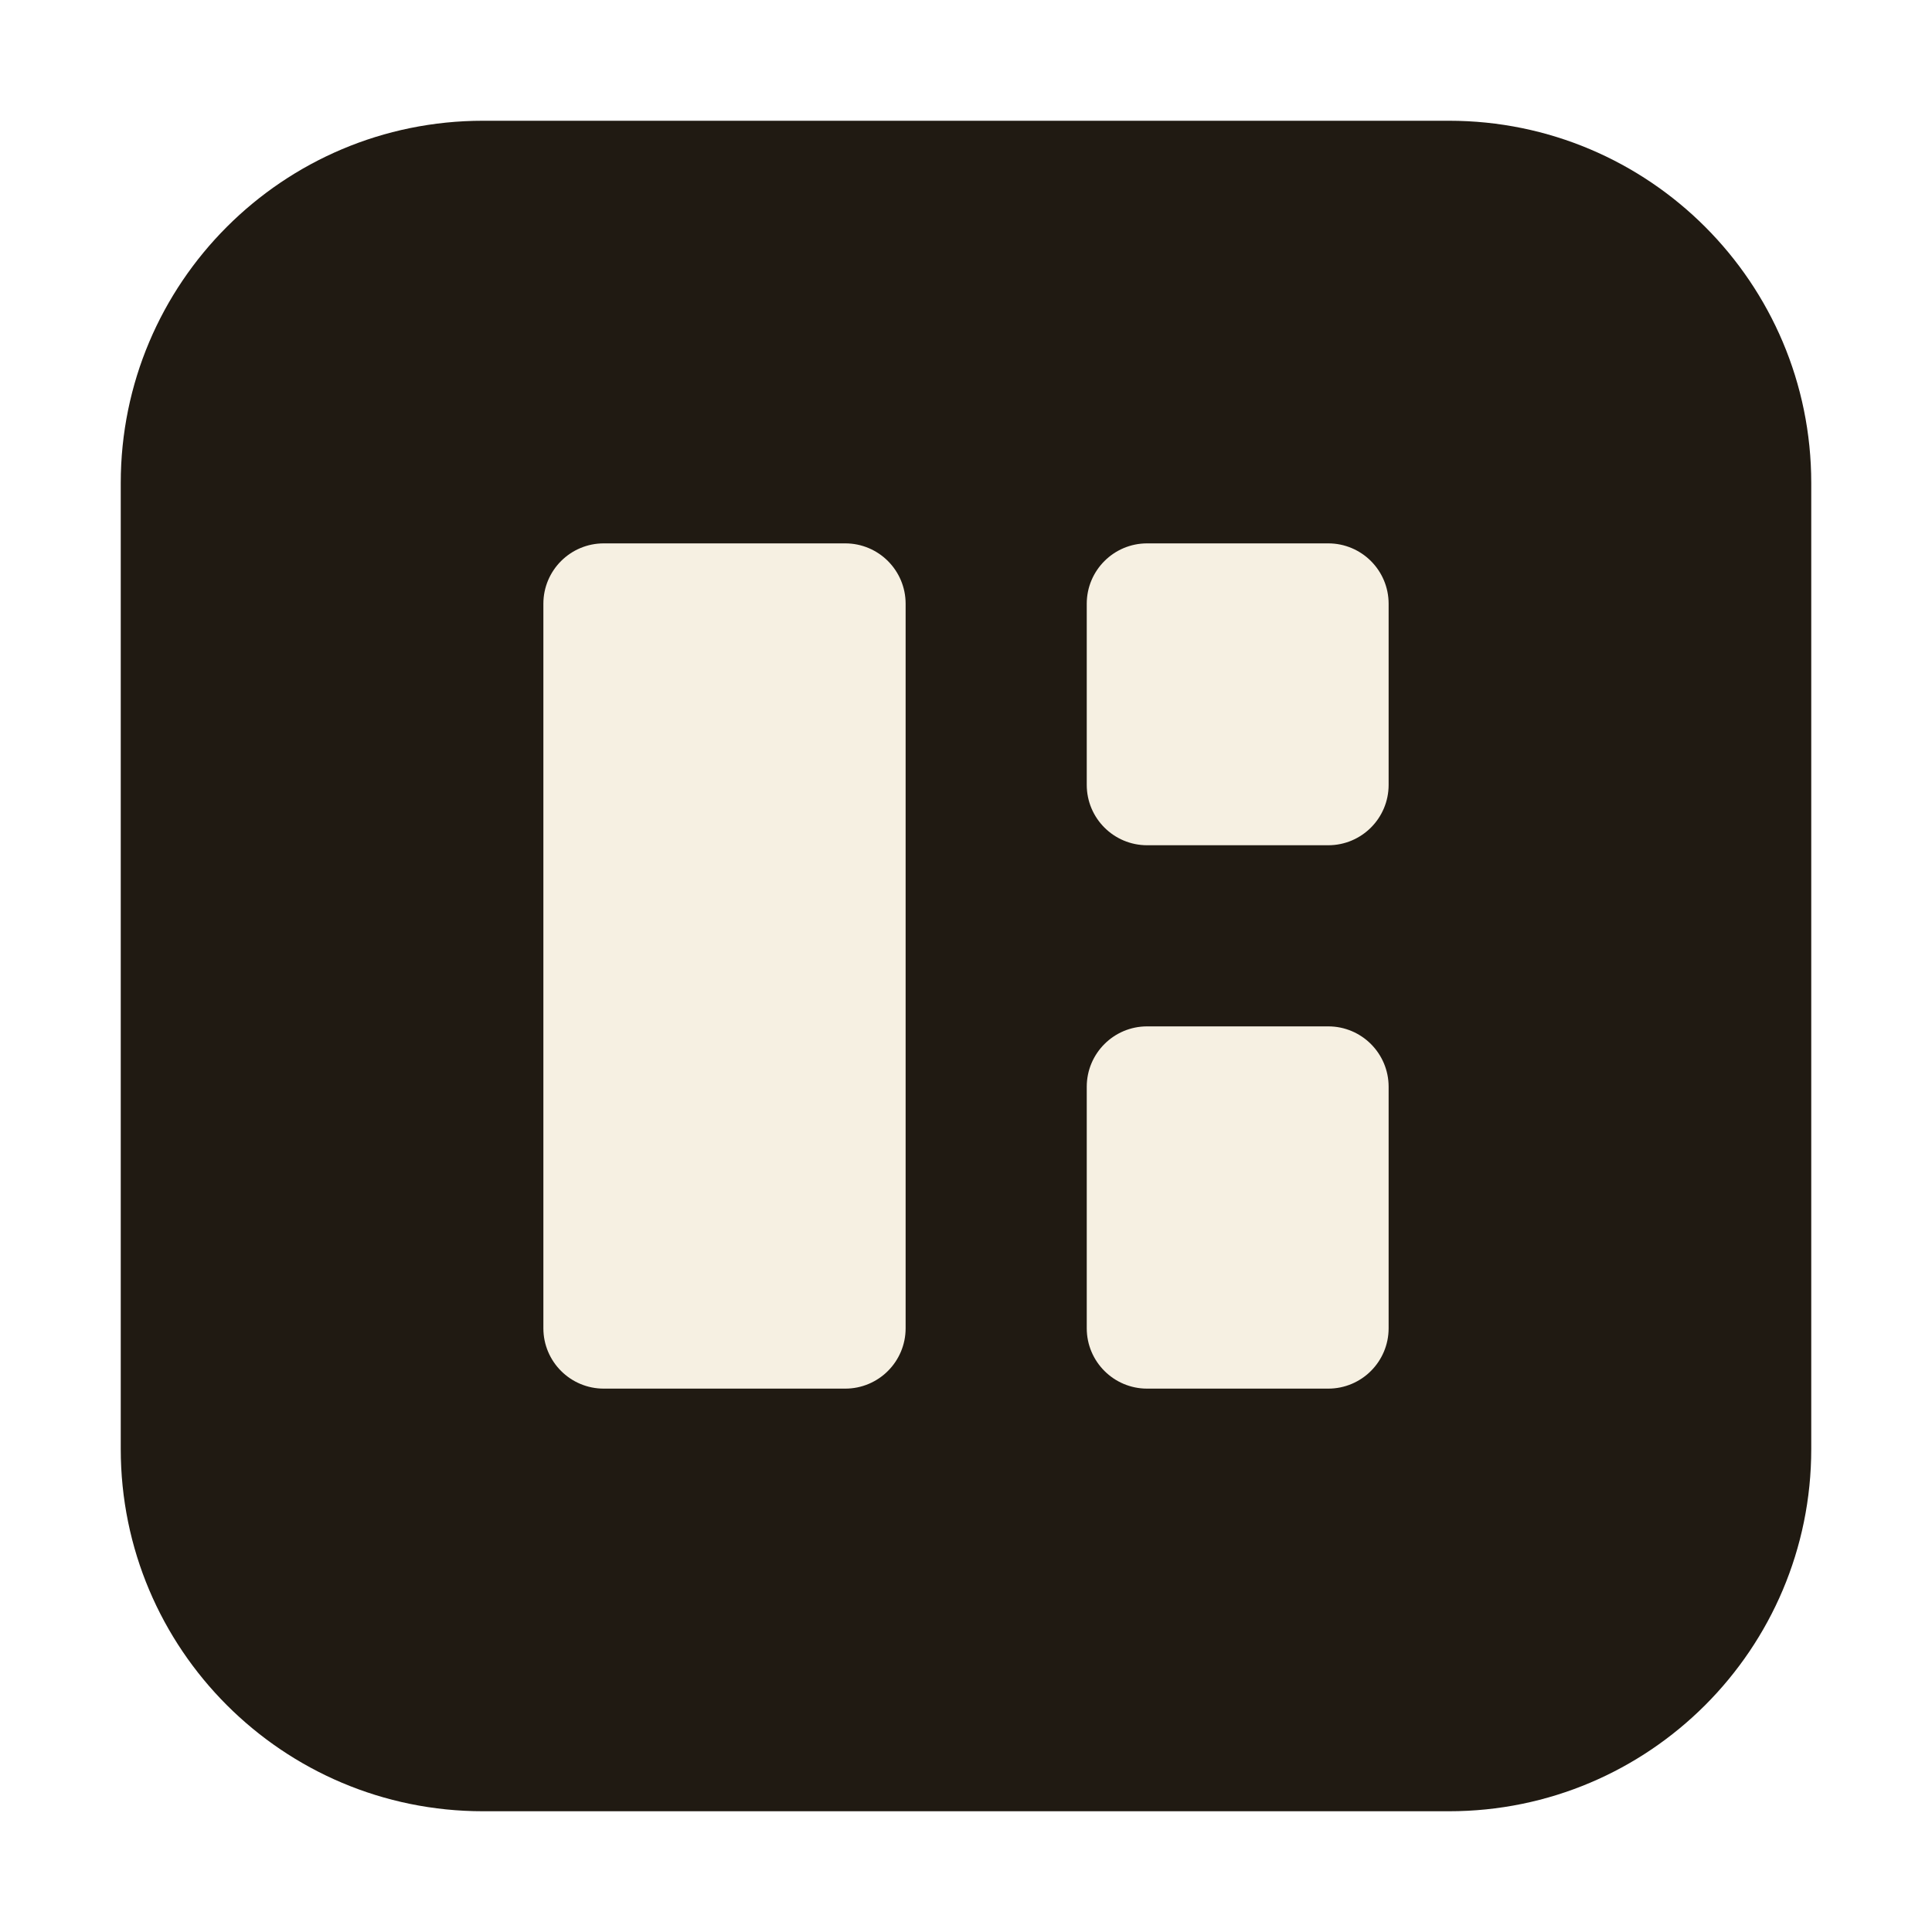
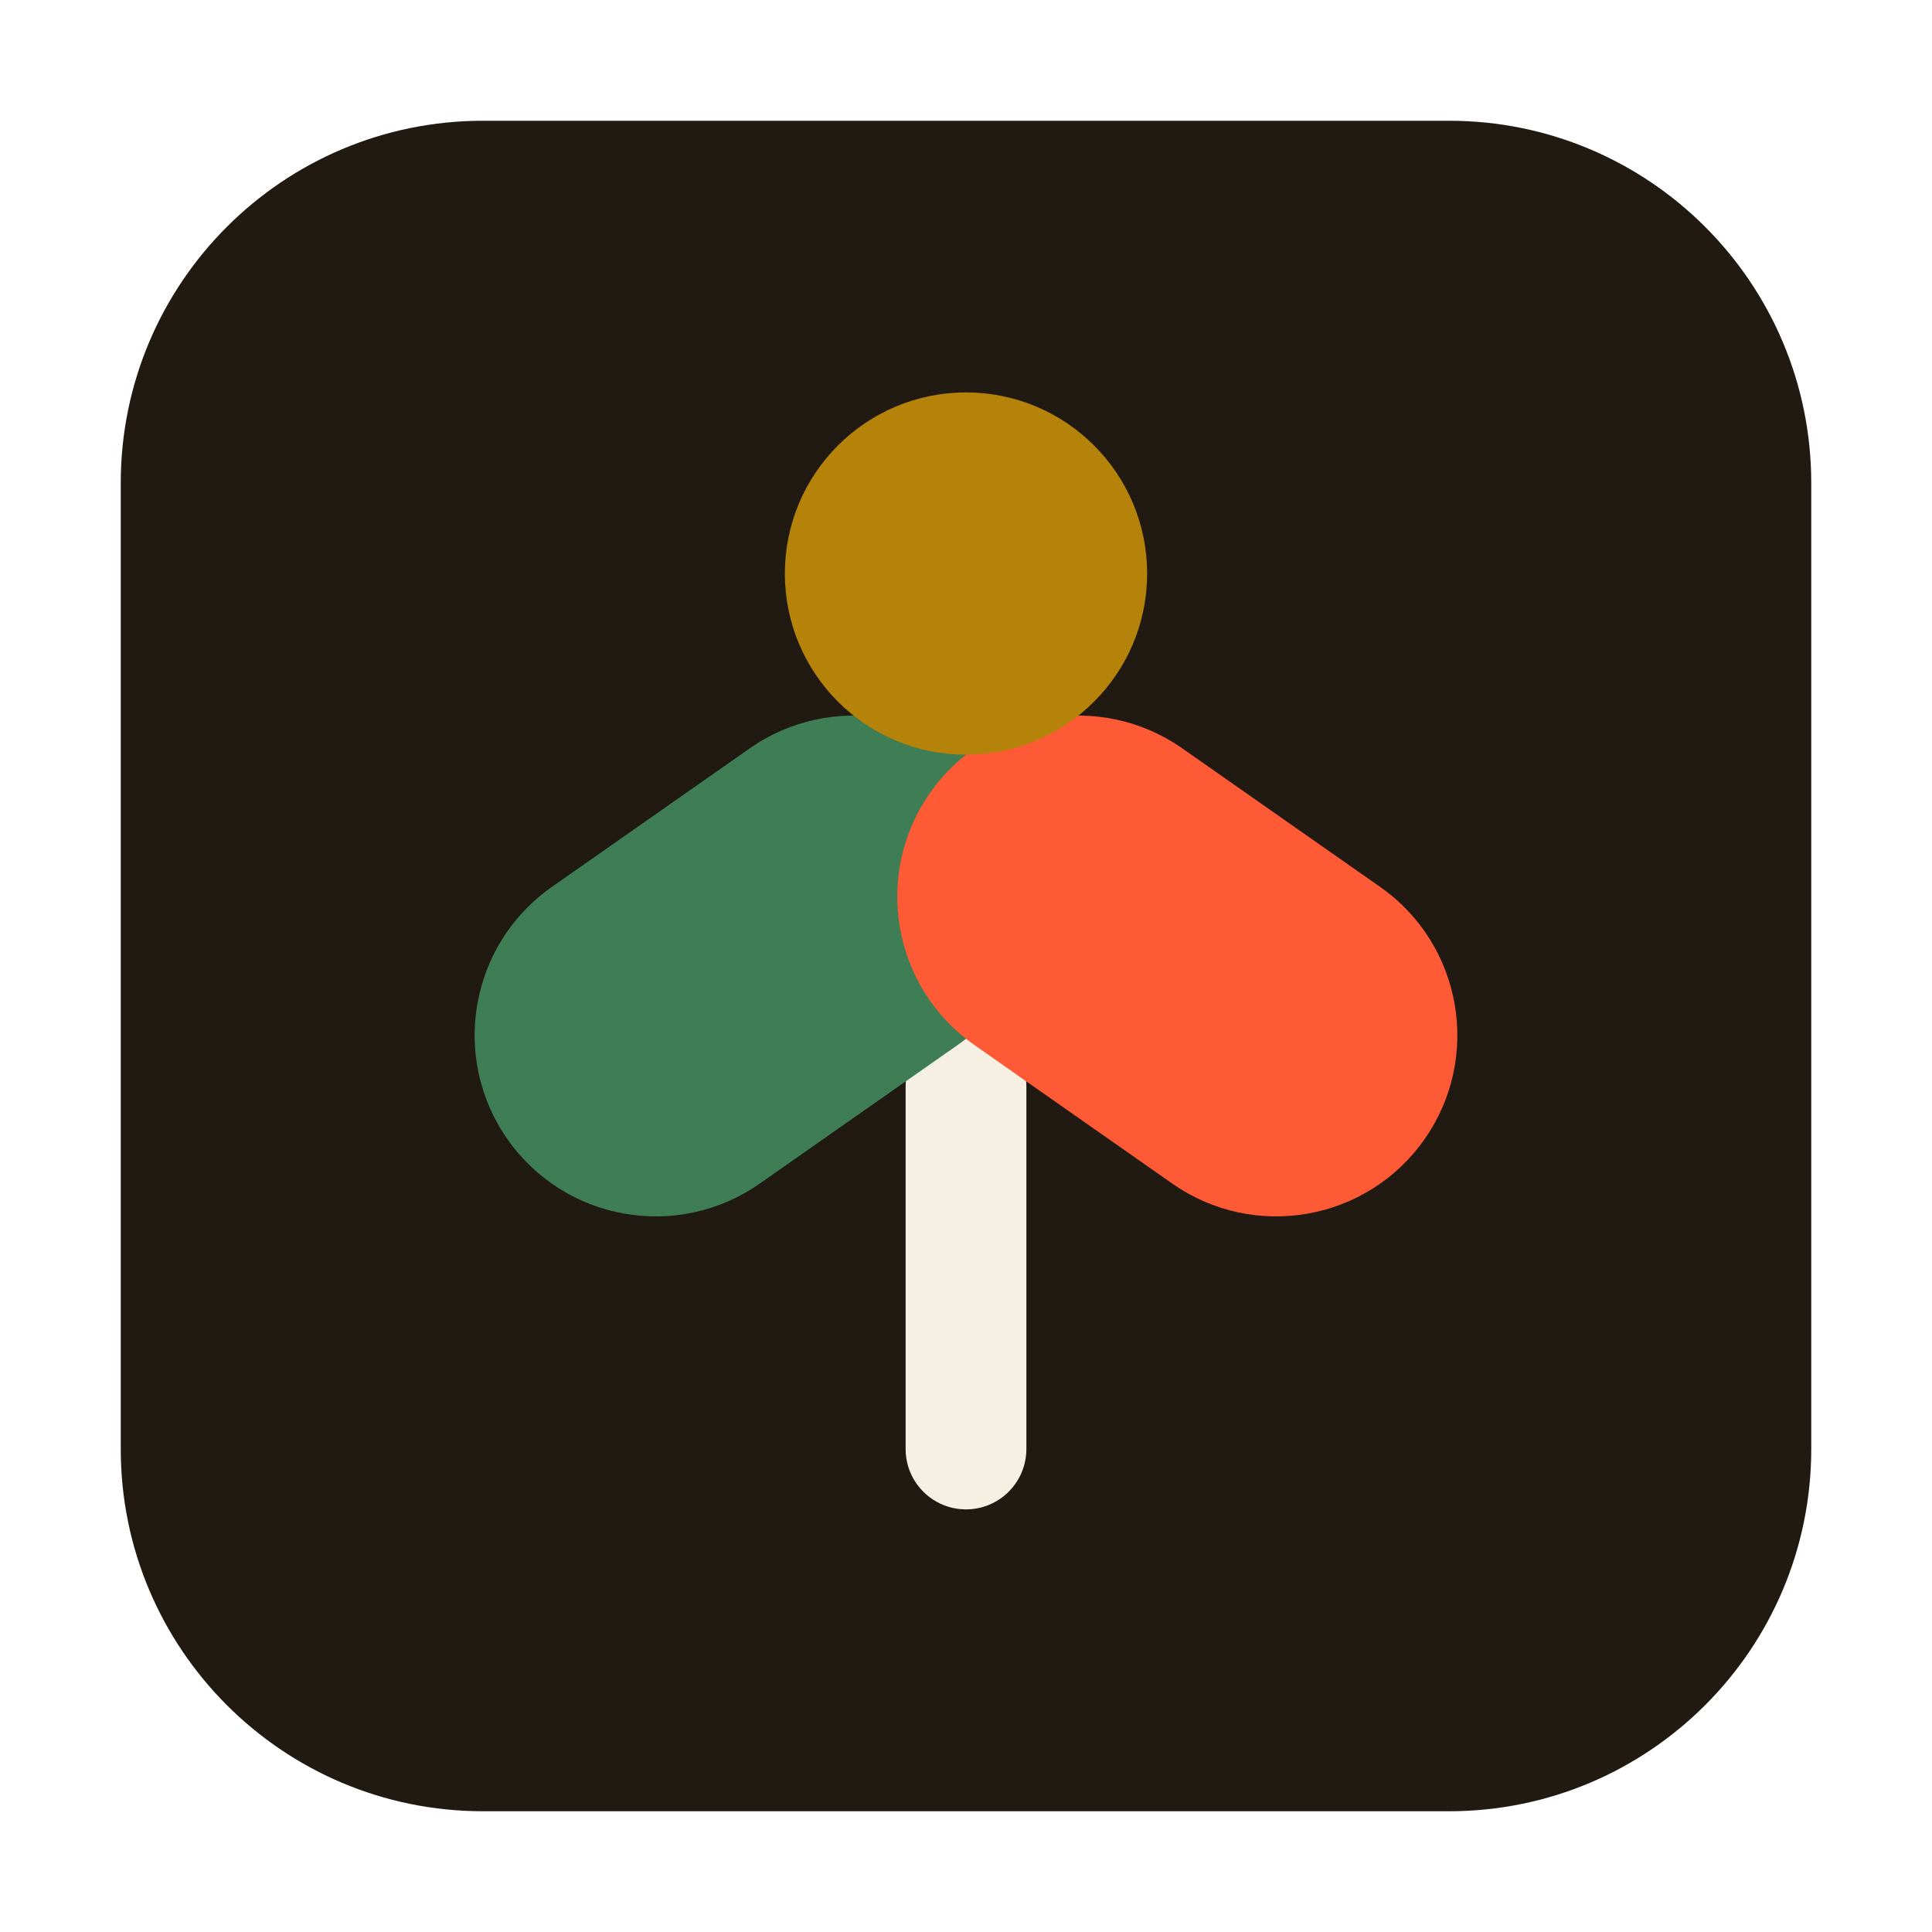
<svg xmlns="http://www.w3.org/2000/svg" viewBox="0 0 32 32">
  <rect x="2" y="2" width="28" height="28" rx="6" fill="#201a12" />
-   <rect x="9" y="9" width="6" height="14" rx="1" fill="#f6f0e2" />
-   <rect x="18" y="9" width="5" height="5" rx="1" fill="#f6f0e2" />
-   <rect x="18" y="17" width="5" height="6" rx="1" fill="#f6f0e2" />
+   <rect x="15" y="17" width="2" height="8" rx="1" fill="#f6f0e2" />
+   <g transform="translate(12.5 16) rotate(-35)">
+     <rect x="-5" y="-3" width="10" height="6" rx="3" fill="#3f7d55" />
+   </g>
+   <g transform="translate(19.5 16) rotate(35)">
+     <rect x="-5" y="-3" width="10" height="6" rx="3" fill="#ff5a36" />
+   </g>
+   <circle cx="16" cy="9.5" r="3" fill="#b5820a" />
</svg>
